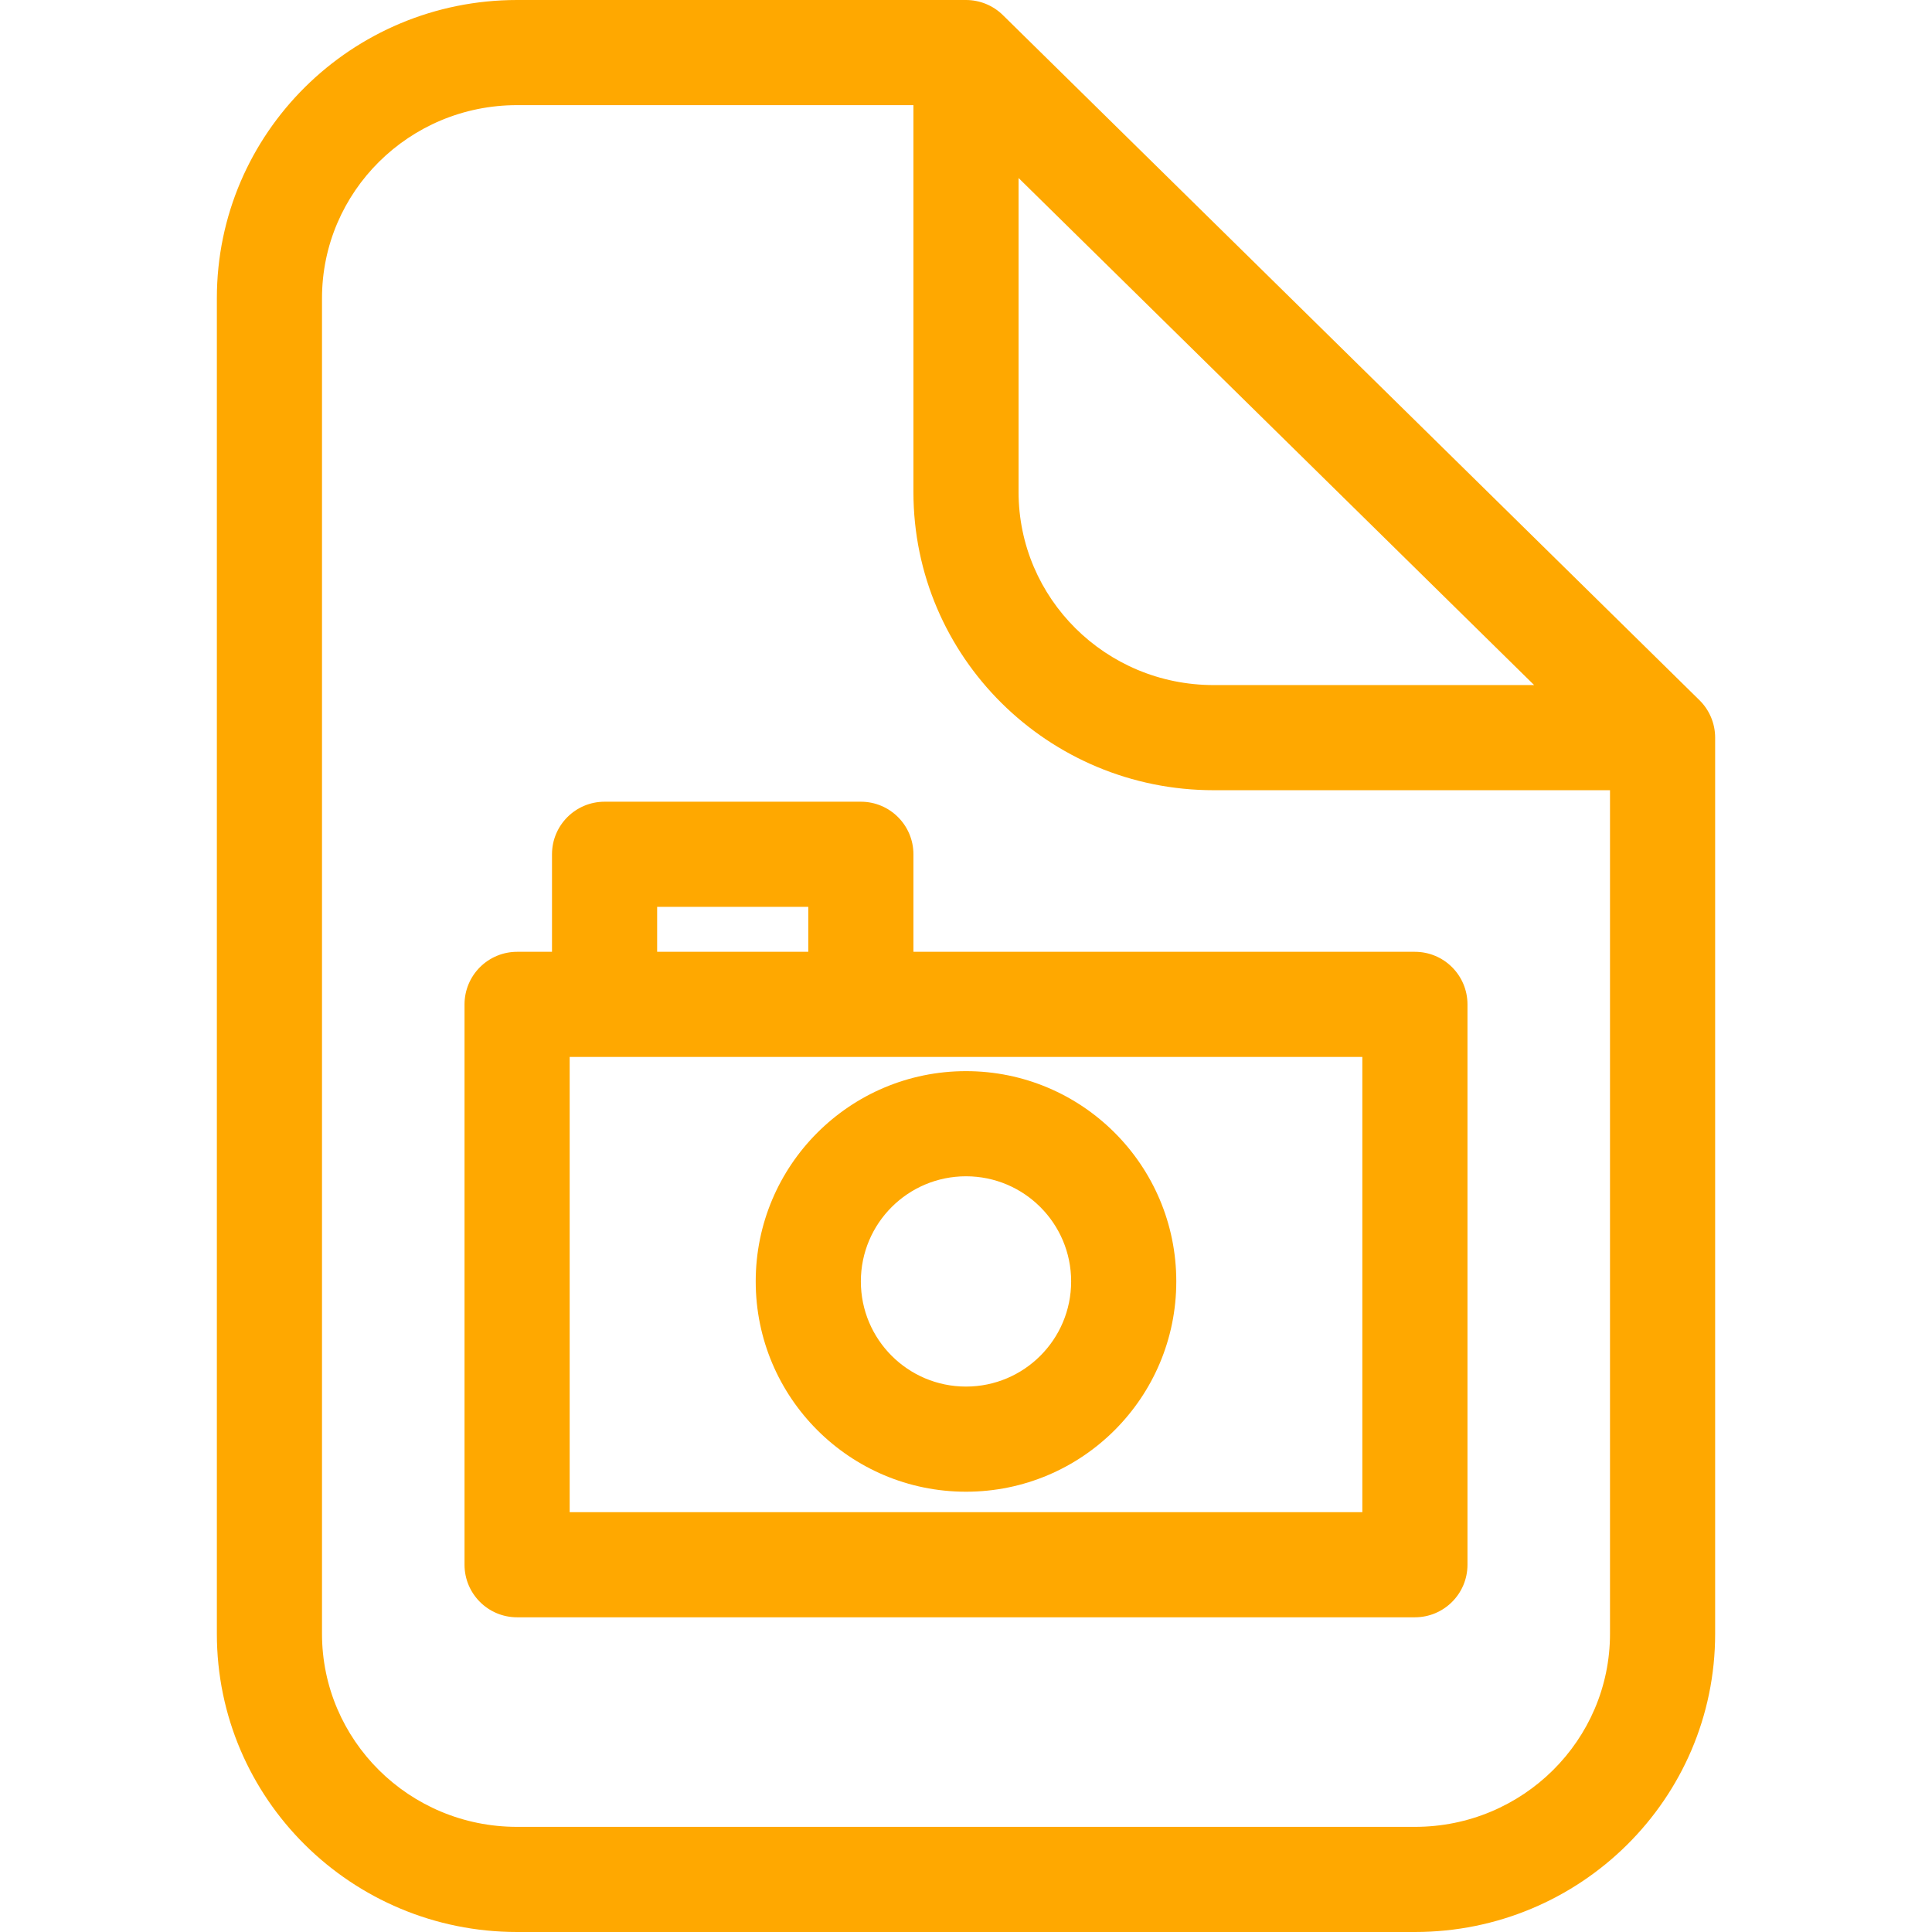
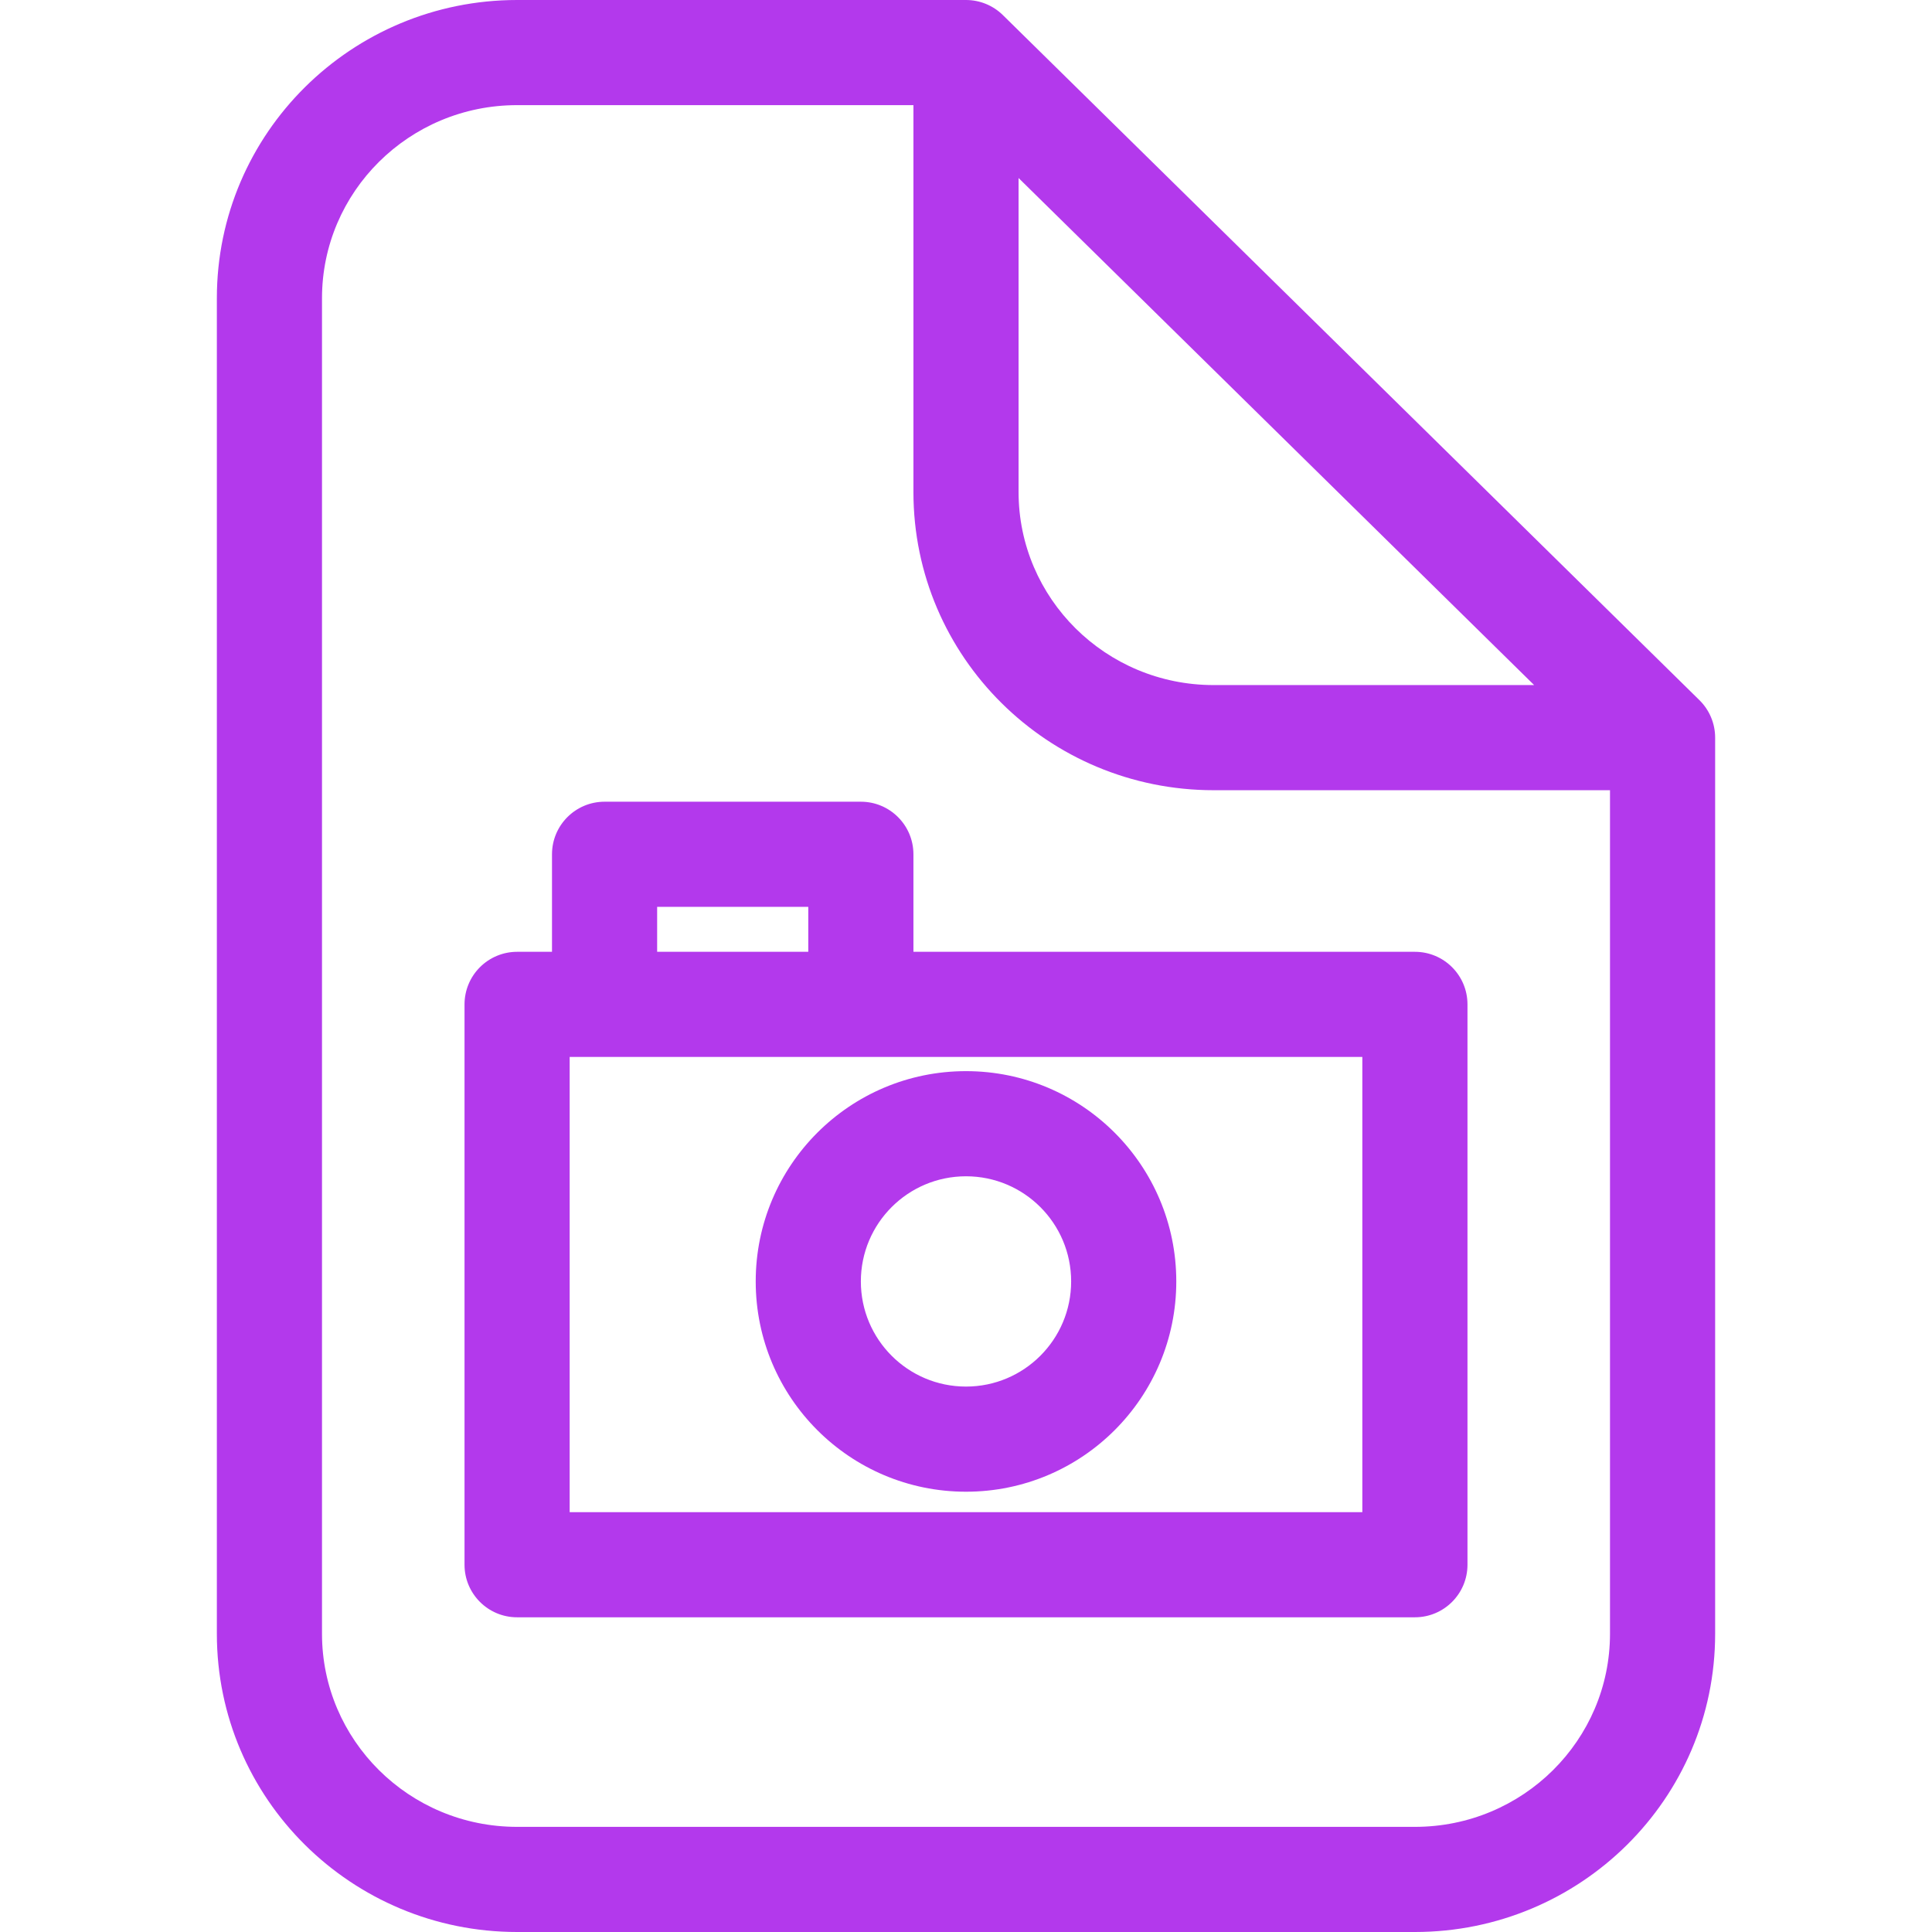
<svg xmlns="http://www.w3.org/2000/svg" width="100" height="100" viewBox="0 0 114 147" fill="none">
-   <path d="M57 4L59.805 1.148C59.057 0.412 58.049 0 57 0V4ZM110 56.125H114C114 55.053 113.569 54.025 112.805 53.273L110 56.125ZM22.844 119.055L18.844 119.055C18.844 121.264 20.635 123.055 22.844 123.055V119.055ZM91.156 119.055V123.055C93.365 123.055 95.156 121.264 95.156 119.055H91.156ZM22.844 76.42V72.42C21.784 72.42 20.766 72.842 20.016 73.592C19.266 74.342 18.844 75.359 18.844 76.42L22.844 76.42ZM91.156 76.42H95.156C95.156 74.211 93.365 72.42 91.156 72.42V76.42ZM49 65H53C53 62.791 51.209 61 49 61V65ZM29.5 65V61C27.291 61 25.5 62.791 25.5 65H29.5ZM65 97.5C65 101.918 61.418 105.5 57 105.5V113.5C65.837 113.5 73 106.337 73 97.5H65ZM57 105.5C52.582 105.5 49 101.918 49 97.5H41C41 106.337 48.163 113.5 57 113.5V105.5ZM49 97.5C49 93.082 52.582 89.5 57 89.5V81.5C48.163 81.5 41 88.663 41 97.5H49ZM57 89.5C61.418 89.5 65 93.082 65 97.5H73C73 88.663 65.837 81.5 57 81.5V89.5ZM91.156 139H22.844V147H91.156V139ZM8 124.311V22.689H0V124.311H8ZM22.844 8H57V0H22.844V8ZM112.805 53.273L59.805 1.148L54.195 6.852L107.195 58.977L112.805 53.273ZM22.844 139C14.615 139 8 132.392 8 124.311H0C0 136.873 10.259 147 22.844 147V139ZM91.156 147C103.741 147 114 136.873 114 124.311H106C106 132.392 99.385 139 91.156 139V147ZM75.844 52.125C67.615 52.125 61 45.517 61 37.436H53C53 49.998 63.259 60.125 75.844 60.125V52.125ZM8 22.689C8 14.608 14.615 8 22.844 8V0C10.259 0 0 10.127 0 22.689H8ZM106 56.125V124.311H114V56.125H106ZM61 37.436V4H53V37.436H61ZM75.844 60.125H110V52.125H75.844V60.125ZM22.844 123.055H91.156V115.055H22.844V123.055ZM18.844 76.42L18.844 119.055L26.844 119.055L26.844 76.42L18.844 76.42ZM87.156 76.42V119.055H95.156V76.42H87.156ZM49 80.42H91.156V72.42H49V80.42ZM53 76.42V65H45V76.42H53ZM49 61H29.5V69H49V61ZM22.844 80.42H29.5V72.42H22.844V80.42ZM29.5 80.42H49V72.42H29.5V80.42ZM25.5 65V76.42H33.5V65H25.5Z" fill="#FFA800" />
+   <path d="M57 4L59.805 1.148C59.057 0.412 58.049 0 57 0V4ZM110 56.125H114C114 55.053 113.569 54.025 112.805 53.273L110 56.125ZM22.844 119.055L18.844 119.055C18.844 121.264 20.635 123.055 22.844 123.055V119.055ZM91.156 119.055V123.055C93.365 123.055 95.156 121.264 95.156 119.055H91.156ZM22.844 76.42V72.42C21.784 72.42 20.766 72.842 20.016 73.592C19.266 74.342 18.844 75.359 18.844 76.42L22.844 76.42ZM91.156 76.42H95.156C95.156 74.211 93.365 72.42 91.156 72.42V76.42ZM49 65H53C53 62.791 51.209 61 49 61V65ZM29.5 65V61C27.291 61 25.5 62.791 25.5 65H29.5ZM65 97.5C65 101.918 61.418 105.5 57 105.5V113.5C65.837 113.5 73 106.337 73 97.5H65ZM57 105.5C52.582 105.5 49 101.918 49 97.5H41C41 106.337 48.163 113.5 57 113.5V105.5ZM49 97.5C49 93.082 52.582 89.5 57 89.5V81.5C48.163 81.5 41 88.663 41 97.5H49ZM57 89.5C61.418 89.5 65 93.082 65 97.5H73C73 88.663 65.837 81.5 57 81.5V89.5ZM91.156 139H22.844V147H91.156V139ZM8 124.311V22.689H0V124.311H8ZM22.844 8H57V0H22.844V8ZM112.805 53.273L59.805 1.148L54.195 6.852L107.195 58.977L112.805 53.273ZM22.844 139C14.615 139 8 132.392 8 124.311H0C0 136.873 10.259 147 22.844 147V139ZM91.156 147C103.741 147 114 136.873 114 124.311H106C106 132.392 99.385 139 91.156 139V147ZM75.844 52.125C67.615 52.125 61 45.517 61 37.436H53C53 49.998 63.259 60.125 75.844 60.125V52.125ZM8 22.689C8 14.608 14.615 8 22.844 8V0C10.259 0 0 10.127 0 22.689H8ZM106 56.125V124.311H114V56.125H106ZM61 37.436V4H53V37.436H61ZM75.844 60.125H110V52.125H75.844V60.125ZM22.844 123.055H91.156V115.055H22.844V123.055ZM18.844 76.42L18.844 119.055L26.844 119.055L26.844 76.42L18.844 76.42ZM87.156 76.42V119.055H95.156V76.42H87.156ZM49 80.42H91.156V72.42H49V80.42ZM53 76.42V65H45V76.42H53ZM49 61H29.5V69H49V61ZM22.844 80.42H29.5V72.42H22.844V80.42ZM29.5 80.42H49V72.42H29.5V80.42ZM25.5 65V76.42H33.5V65H25.5Z" fill="#B339EC" />
</svg>
